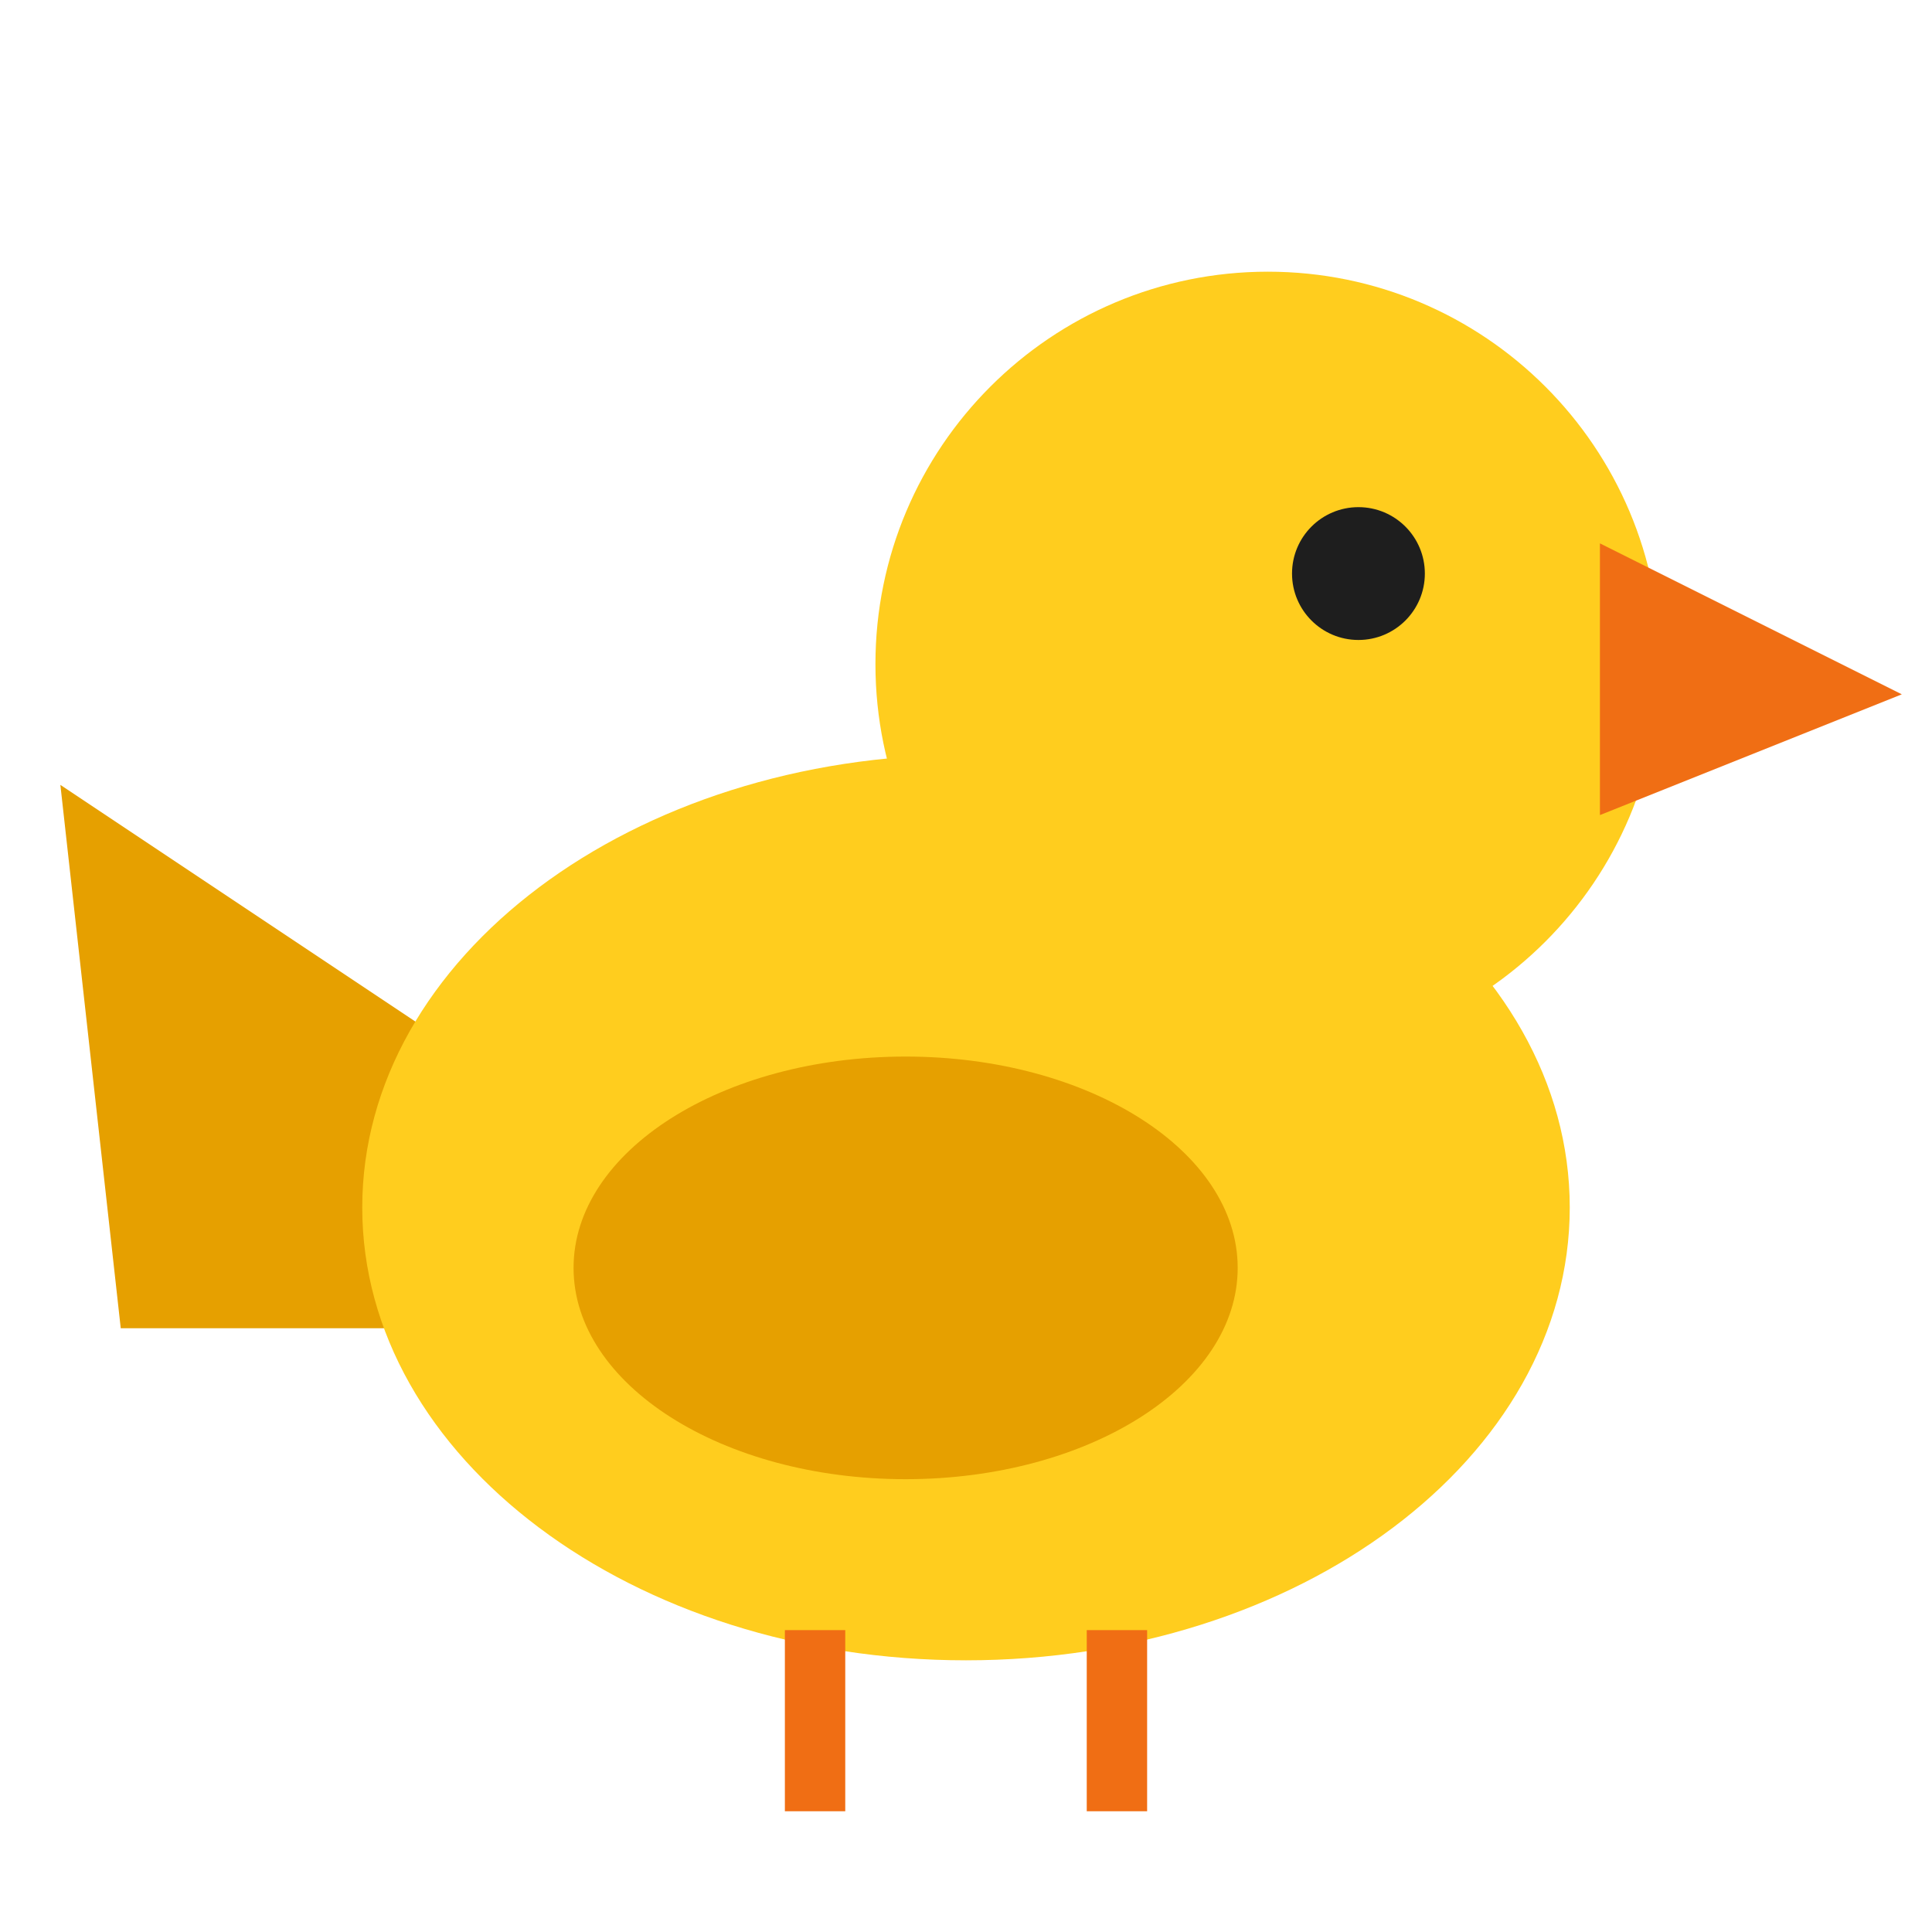
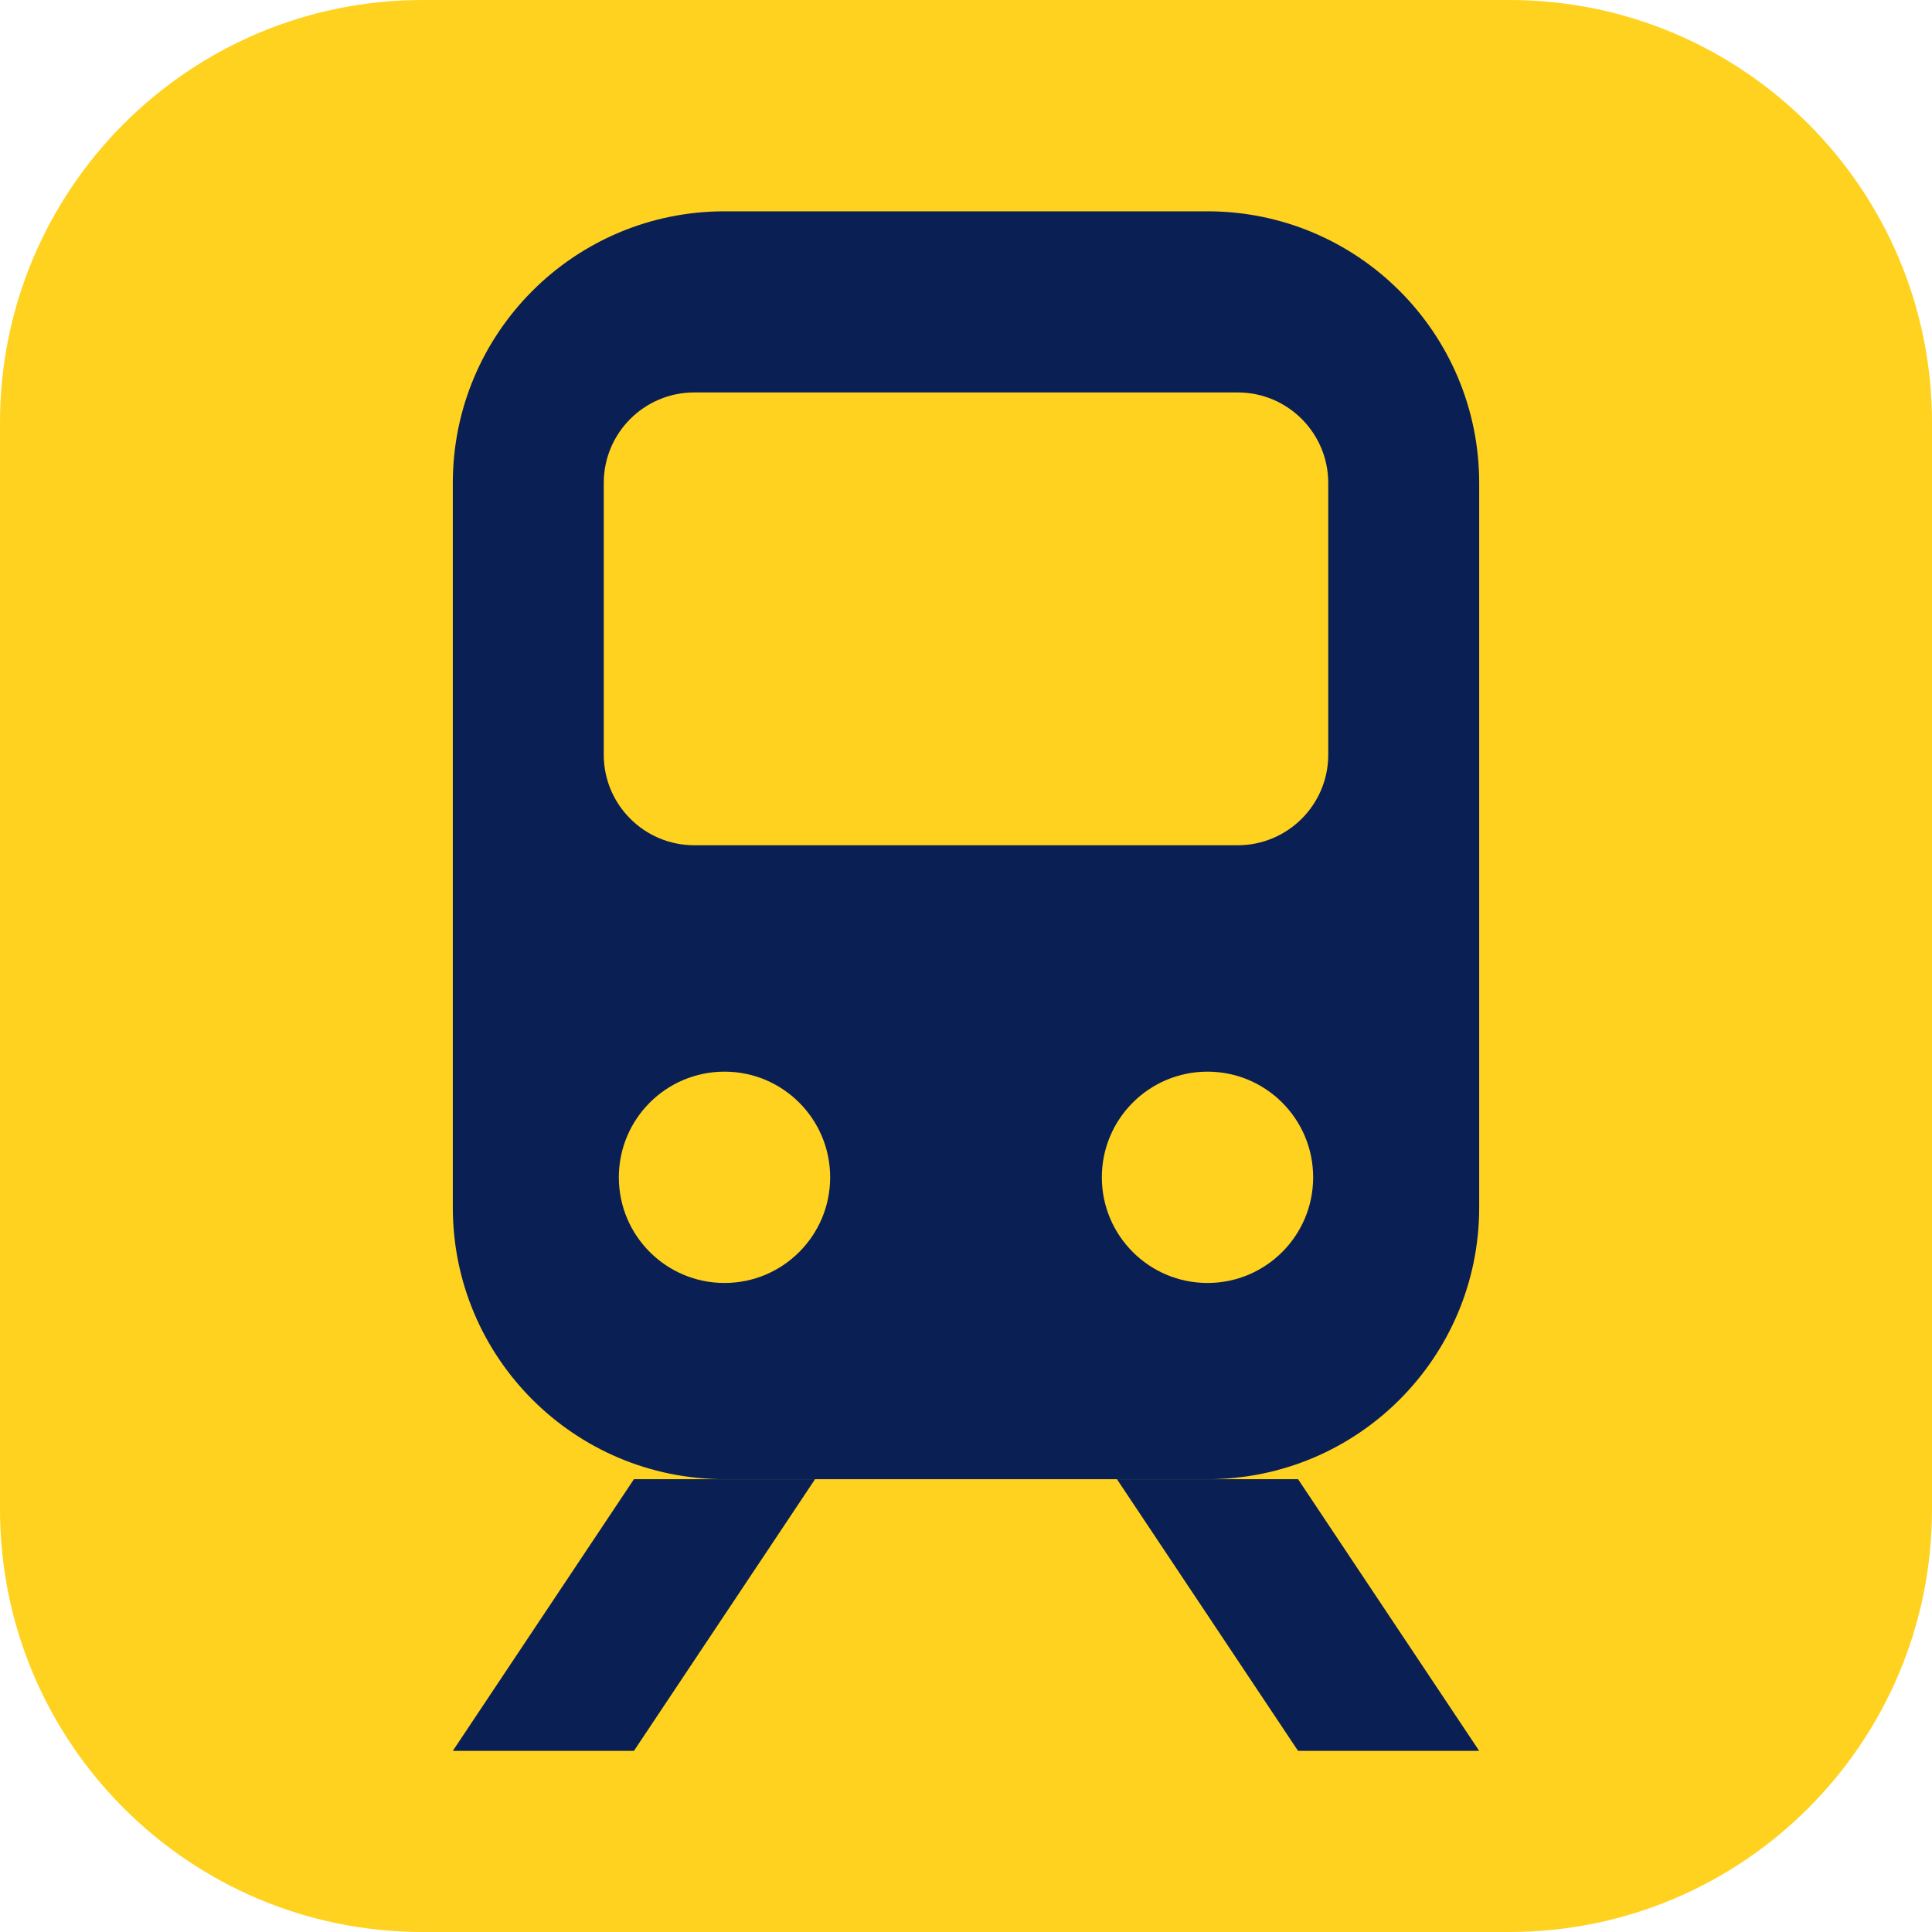
<svg xmlns="http://www.w3.org/2000/svg" viewBox="0 0 64 64">
-   <polygon points="14,34 2,26 4,44 16,44" fill="#e6a000" />
-   <ellipse cx="32" cy="40" rx="20" ry="15" fill="#ffcd1e" />
-   <circle cx="42" cy="22" r="13" fill="#ffcd1e" />
-   <polygon points="53,18 63,23 53,27" fill="#f06e14" />
-   <ellipse cx="30" cy="42" rx="11" ry="7" fill="#e6a000" />
-   <circle cx="45" cy="19" r="2.2" fill="#1e1e1e" />
-   <rect x="26" y="54" width="2" height="6" fill="#f06e14" />
-   <rect x="36" y="54" width="2" height="6" fill="#f06e14" />
+   <rect width="64" height="64" rx="14" fill="#ffd21f" />
+   <g fill="#0a2054">
+     <rect x="15" y="7" width="34" height="42" rx="9" />
+     <path d="M21 49h6l-6 9h-6zM37 49h6l6 9h-6z" />
+   </g>
+   <g fill="#ffd21f">
+     <rect x="20" y="13" width="24" height="15" rx="3" />
+     <circle cx="24" cy="39" r="3.5" />
+     <circle cx="40" cy="39" r="3.5" />
+   </g>
</svg>
